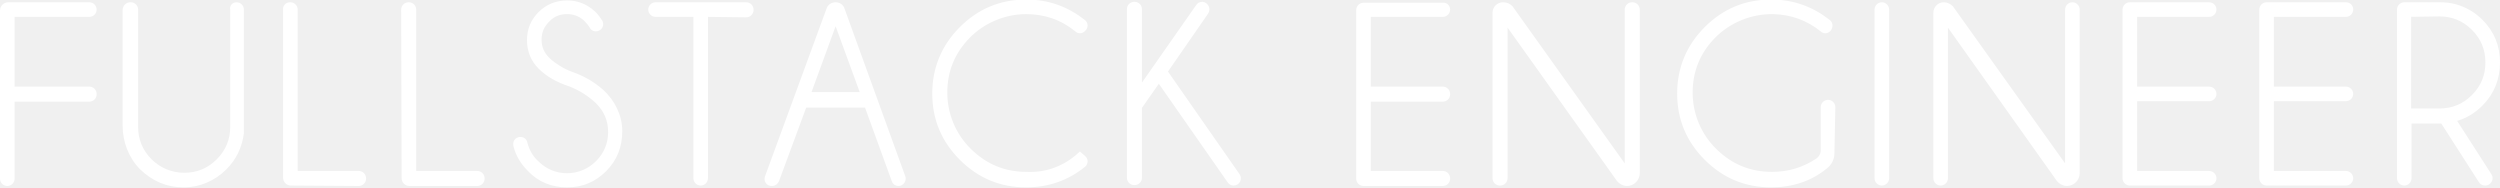
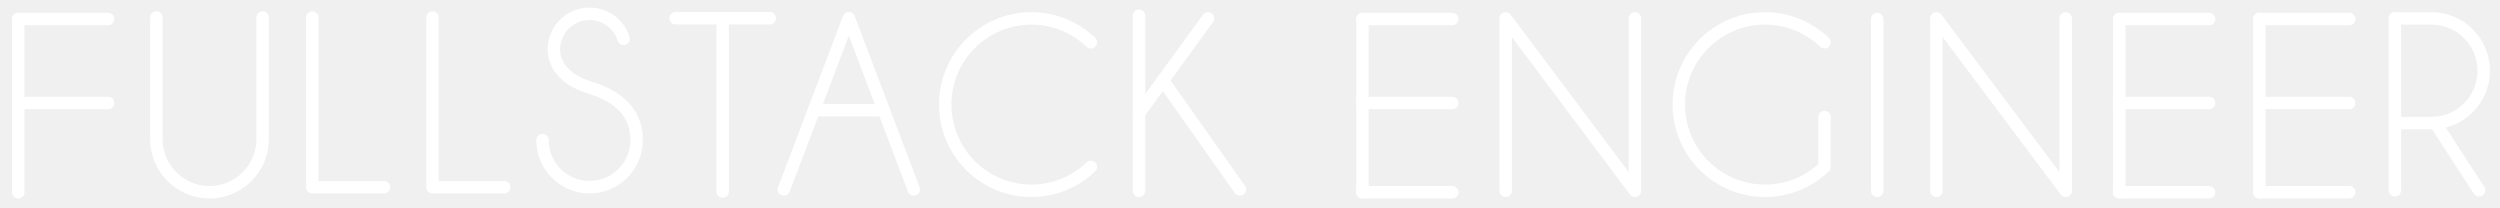
- <svg xmlns="http://www.w3.org/2000/svg" version="1.1" id="Layer_2_00000068678883445634590370000000679073744046237847_" x="0px" y="0px" viewBox="0 0 548.4 41.2" style="enable-background:new 0 0 548.4 41.2;" xml:space="preserve">
-   <style type="text/css">
- 	.st0{fill:#FFFFFF;stroke:#FFFFFF;stroke-miterlimit:10;}
- </style>
-   <path class="st0" d="M20.7,2.1L20.7,2.1c0,0.6-0.5,1.1-1.1,1.1H2.7v16.3h16.9c0.6,0,1.1,0.5,1.1,1.1v0.1c0,0.6-0.5,1.1-1.1,1.1H2.7  v17.4c0,0.6-0.5,1.1-1.1,1.1l0,0c-0.6,0-1.1-0.5-1.1-1.1V2.3C0.5,1.6,1.1,1,1.8,1h17.8C20.2,1,20.7,1.5,20.7,2.1z" />
-   <path class="st0" d="M51.9,1L51.9,1C52.5,1,53,1.5,53,2.1v27.1c-0.4,3-1.6,5.5-3.7,7.6c-2.4,2.4-5.6,3.8-9,3.8  c-3.6,0-6.6-1.3-9.2-3.8c-2.4-2.4-3.7-5.8-3.7-9.2c0-7,0-21.4,0-25.5C27.5,1.4,28,1,28.6,1h0.1c0.6,0,1.1,0.5,1.1,1.1v25.7  c0,2.9,1,5.4,3.1,7.5c2,2,4.7,3.1,7.5,3.1c2.9,0,5.4-1,7.5-3.1s3.1-4.6,3.1-7.5V2.1C50.8,1.5,51.3,1,51.9,1z" />
-   <path class="st0" d="M63.8,40.2c-0.7,0-1.2-0.6-1.2-1.2V2.1C62.5,1.5,63,1,63.6,1h0.1c0.6,0,1.1,0.5,1.1,1.1V38h13.9  c0.6,0,1.1,0.5,1.1,1.1v0.1c0,0.6-0.5,1.1-1.1,1.1L63.8,40.2L63.8,40.2z" />
-   <path class="st0" d="M88.5,2.1C88.5,1.5,89,1,89.6,1h0.1c0.6,0,1.1,0.5,1.1,1.1V38h13.9c0.6,0,1.1,0.5,1.1,1.1v0.1  c0,0.6-0.5,1.1-1.1,1.1H89.8c-0.7,0-1.2-0.6-1.2-1.2L88.5,2.1z" />
-   <path class="st0" d="M125.1,18.5c-2.8-0.9-5-2.2-6.6-3.8s-2.4-3.6-2.4-5.9s0.8-4.2,2.4-5.8s3.6-2.4,5.9-2.4s4.2,0.8,5.9,2.4  c0.6,0.6,1,1.2,1.4,1.8c0.3,0.6,0,1.3-0.6,1.5l0,0c-0.5,0.2-1.1,0-1.3-0.5c-0.3-0.5-0.7-1-1.2-1.5c-1-1-2.3-1.6-3.8-1.7  c-1.9-0.1-3.5,0.5-4.7,1.8c-1.2,1.2-1.8,2.6-1.8,4.3s0.6,3.1,1.8,4.3c0.8,0.8,1.8,1.5,3,2.2c0.9,0.5,1.8,0.9,2.7,1.2  c2.4,0.9,4.4,2.1,6.2,3.7c2.4,2.2,4,5.3,4,8.7c0,3.3-1.1,6.1-3.4,8.4c-2.3,2.3-5,3.4-8.2,3.4s-6-1.1-8.2-3.4  c-1.6-1.6-2.6-3.3-3.1-5.3c-0.1-0.6,0.1-1.1,0.7-1.3l0,0c0.6-0.2,1.3,0.1,1.4,0.8c0.4,1.6,1.2,3.1,2.5,4.3c1.8,1.8,4.1,2.8,6.7,2.8  c2.5,0,4.9-1,6.7-2.8s2.8-4.1,2.8-6.7s-0.9-4.8-2.8-6.7C129.4,20.7,127.4,19.4,125.1,18.5L125.1,18.5z" />
-   <path class="st0" d="M154.8,3.2v35.9c0,0.6-0.5,1.1-1.1,1.1l0,0c-0.6,0-1.1-0.5-1.1-1.1V3.2h-8.8c-0.6,0-1.1-0.5-1.1-1.1l0,0  c0-0.6,0.5-1.1,1.1-1.1h19.9c0.6,0,1.1,0.5,1.1,1.1v0.1c0,0.6-0.5,1.1-1.1,1.1L154.8,3.2L154.8,3.2z" />
-   <path class="st0" d="M183.3,1c0.7,0,1.3,0.4,1.5,1.1l13.3,36.7c0.3,0.7-0.3,1.5-1,1.5l0,0c-0.5,0-0.9-0.3-1-0.7l-6-16.5h-13.6  l-6.1,16.5c-0.2,0.4-0.6,0.7-1,0.7h-0.1c-0.8,0-1.3-0.7-1-1.5L181.8,2C182,1.4,182.6,1,183.3,1L183.3,1z M189.3,20.7l-6-16.4  l-6,16.4H189.3L189.3,20.7z" />
-   <path class="st0" d="M236.9,33.9l0.8,0.7c0.5,0.4,0.5,1.2,0,1.6c-3.6,2.9-7.8,4.4-12.6,4.4c-5.6,0-10.3-2-14.2-5.9  s-5.9-8.6-5.9-14.2c0-5.5,2-10.3,5.9-14.2s8.6-5.9,14.2-5.9c4.8,0,8.9,1.5,12.6,4.4c0.5,0.4,0.5,1.2,0,1.6l-0.1,0.1  c-0.4,0.4-1,0.4-1.4,0c-3.2-2.6-6.9-3.9-11.1-3.9c-4.8,0-9.5,2-12.8,5.4s-5,7.5-5,12.3s1.9,9.4,5.4,12.8s7.6,5.1,12.5,5.1  C229.6,38.4,233.6,36.9,236.9,33.9L236.9,33.9z" />
-   <path class="st0" d="M264.6,2.7l-9,13l15.9,22.8c0.5,0.7,0,1.7-0.9,1.7l0,0c-0.4,0-0.7-0.2-0.9-0.5l-15.5-22.2l-4.2,6V39  c0,0.6-0.5,1.1-1.1,1.1h-0.1c-0.6,0-1.1-0.5-1.1-1.1V2c0-0.6,0.5-1.1,1.1-1.1h0.1c0.6,0,1.1,0.5,1.1,1.1v17.7l12.8-18.3  c0.2-0.3,0.5-0.5,0.9-0.5h0.1C264.6,1,265.1,2,264.6,2.7z" />
-   <path class="st0" d="M317.6,2.1L317.6,2.1c0,0.6-0.5,1.1-1.1,1.1h-16.3v16.3h16.3c0.6,0,1.1,0.5,1.1,1.1v0.1c0,0.6-0.5,1.1-1.1,1.1  h-16.3V38h16.3c0.6,0,1.1,0.5,1.1,1.1v0.1c0,0.6-0.5,1.1-1.1,1.1h-17.4c-0.6,0-1.1-0.5-1.1-1.1v-37c0-0.6,0.5-1.1,1.1-1.1h17.4  C317.1,1,317.6,1.5,317.6,2.1z" />
-   <path class="st0" d="M331.4,1.7l25.5,35.7V2.1c0-0.6,0.5-1.1,1.1-1.1h0.1c0.6,0,1.1,0.5,1.1,1.1V38c0,1.2-1,2.3-2.3,2.3l0,0  c-0.7,0-1.4-0.4-1.8-0.9L330.2,4.5v34.6c0,0.6-0.5,1.1-1.1,1.1H329c-0.6,0-1.1-0.5-1.1-1.1V2.8c0-1,0.8-1.8,1.8-1.8l0,0  C330.5,1,331,1.3,331.4,1.7z" />
-   <path class="st0" d="M401.9,33.6c0,1.1-0.5,2.2-1.4,2.9c-3.4,2.8-7.4,4.1-12,4.1c-5.6,0-10.3-2-14.2-5.9c-3.9-3.9-5.9-8.6-5.9-14.2  c0-5.5,2-10.3,5.9-14.2s8.6-5.9,14.2-5.9c4.8,0,8.9,1.5,12.6,4.4c0.5,0.4,0.5,1.2,0,1.7l0,0c-0.4,0.4-1,0.4-1.4,0  C396.6,4,393,2.7,389,2.6c-4.9-0.1-9.8,1.9-13.2,5.4c-3.3,3.4-5,7.5-5,12.3s1.9,9.4,5.4,12.8s7.6,5.1,12.5,5.1c3.7,0,7-1,10-3  c0.7-0.5,1.2-1.3,1.2-2.2v-9.5c0-0.6,0.5-1.1,1.1-1.1l0,0c0.6,0,1.1,0.5,1.1,1.1L401.9,33.6z" />
-   <path class="st0" d="M413.9,2.1v37c0,0.6-0.5,1.1-1.1,1.1l0,0c-0.6,0-1.1-0.5-1.1-1.1v-37c0-0.6,0.5-1.1,1.1-1.1l0,0  C413.4,1,413.9,1.5,413.9,2.1z" />
-   <path class="st0" d="M428,1.7l25.5,35.7V2.1c0-0.6,0.5-1.1,1.1-1.1l0,0c0.6,0,1.1,0.5,1.1,1.1V38c0,1.2-1,2.3-2.3,2.3l0,0  c-0.7,0-1.4-0.4-1.8-0.9L426.8,4.5v34.6c0,0.6-0.5,1.1-1.1,1.1l0,0c-0.6,0-1.1-0.5-1.1-1.1V2.8c0-1,0.8-1.8,1.8-1.8l0,0  C427,1,427.6,1.3,428,1.7z" />
-   <path class="st0" d="M485.7,2.1L485.7,2.1c0,0.6-0.5,1.1-1.1,1.1h-16.3v16.3h16.3c0.6,0,1.1,0.5,1.1,1.1l0,0c0,0.6-0.5,1.1-1.1,1.1  h-16.3V38h16.3c0.6,0,1.1,0.5,1.1,1.1l0,0c0,0.6-0.5,1.1-1.1,1.1h-17.4c-0.6,0-1.1-0.5-1.1-1.1v-37c0-0.6,0.5-1.1,1.1-1.1h17.4  C485.2,1,485.7,1.5,485.7,2.1z" />
-   <path class="st0" d="M515.7,2.1L515.7,2.1c0,0.6-0.5,1.1-1.1,1.1h-16.3v16.3h16.3c0.6,0,1.1,0.5,1.1,1.1l0,0c0,0.6-0.5,1.1-1.1,1.1  h-16.3V38h16.3c0.6,0,1.1,0.5,1.1,1.1l0,0c0,0.6-0.5,1.1-1.1,1.1h-17.4c-0.6,0-1.1-0.5-1.1-1.1v-37c0-0.6,0.5-1.1,1.1-1.1h17.4  C515.3,1,515.7,1.5,515.7,2.1z" />
-   <path class="st0" d="M535.8,26.6h-7.3v12.5c0,0.6-0.5,1.1-1.1,1.1l0,0c-0.6,0-1.1-0.5-1.1-1.1v-37c0-0.6,0.5-1.1,1.1-1.1h7.8  c1.1,0,2.2,0.1,3.3,0.4c2.2,0.6,4.1,1.7,5.7,3.3c2.5,2.5,3.7,5.5,3.7,9s-1.2,6.6-3.7,9.1c-1.7,1.7-3.7,2.9-6,3.4l7.9,12.3  c0.5,0.7-0.1,1.7-0.9,1.7h-0.1c-0.4,0-0.7-0.2-0.9-0.5L535.8,26.6L535.8,26.6z M528.4,3.2v21.1h6.7c2.9,0,5.4-1,7.5-3.1  s3.1-4.6,3.1-7.5s-1-5.4-3.1-7.5s-4.6-3.1-7.5-3.1L528.4,3.2L528.4,3.2z" />
+ <svg xmlns="http://www.w3.org/2000/svg" id="subtitle" viewBox="0 0 602.889 49.956">
+   <g>
+     <line x1="4.399" y1="4.591" x2="4.399" y2="46.357" fill="none" stroke="#fff" stroke-linecap="round" stroke-linejoin="round" stroke-width="3" />
+     <line x1="26.063" y1="4.591" x2="4.399" y2="4.591" fill="none" stroke="#fff" stroke-linecap="round" stroke-linejoin="round" stroke-width="3" />
+     <line x1="26.063" y1="24.84" x2="4.399" y2="24.84" fill="none" stroke="#fff" stroke-linecap="round" stroke-linejoin="round" stroke-width="3" />
+   </g>
+   <path d="m37.706,4.224v29.319c0,7.077,5.737,12.814,12.814,12.814h0c7.077,0,12.814-5.737,12.814-12.814V4.224" fill="none" stroke="#fff" stroke-linecap="round" stroke-linejoin="round" stroke-width="3" />
+   <polyline points="75.321 4.224 75.321 45.142 92.609 45.142" fill="none" stroke="#fff" stroke-linecap="round" stroke-linejoin="round" stroke-width="3" />
+   <polyline points="104.294 4.224 104.294 45.142 121.582 45.142" fill="none" stroke="#fff" stroke-linecap="round" stroke-linejoin="round" stroke-width="3" />
+   <path d="m130.822,33.79c0,6.269,5.082,11.351,11.351,11.351s11.351-5.082,11.351-11.351c0-3.366-1.056-9.558-11.167-12.637-8.129-2.475-8.885-7.447-8.778-9.646.231-4.746,4.266-8.406,9.013-8.175,3.704.18,6.746,2.677,7.794,6.02" fill="none" stroke="#fff" stroke-linecap="round" stroke-linejoin="round" stroke-width="3" />
+   <g>
+     <line x1="162.923" y1="4.394" x2="185.627" y2="4.394" fill="none" stroke="#fff" stroke-linecap="round" stroke-linejoin="round" stroke-width="3" />
+     <line x1="174.275" y1="46.182" x2="174.275" y2="4.394" fill="none" stroke="#fff" stroke-linecap="round" stroke-linejoin="round" stroke-width="3" />
+   </g>
+   <g>
+     <polyline points="220.369 45.688 204.701 4.394 189.033 45.688" fill="none" stroke="#fff" stroke-linecap="round" stroke-linejoin="round" stroke-width="3" />
+     <line x1="213.113" y1="26.564" x2="196.289" y2="26.564" fill="none" stroke="#fff" stroke-linecap="round" stroke-linejoin="round" stroke-width="3" />
+   </g>
+   <path d="m263.075,10.197c-3.731-3.562-8.774-5.762-14.34-5.762-11.481,0-20.788,9.307-20.788,20.788s9.307,20.788,20.788,20.788c5.566,0,10.609-2.2,14.34-5.762" fill="none" stroke="#fff" stroke-linecap="round" stroke-linejoin="round" stroke-width="3" />
+   <g>
+     <line x1="274.687" y1="3.801" x2="274.687" y2="46.012" fill="none" stroke="#fff" stroke-linecap="round" stroke-linejoin="round" stroke-width="3" />
+     <line x1="291.32" y1="4.435" x2="274.687" y2="27.282" fill="none" stroke="#fff" stroke-linecap="round" stroke-linejoin="round" stroke-width="3" />
+     <line x1="280.435" y1="19.387" x2="299.012" y2="45.688" fill="none" stroke="#fff" stroke-linecap="round" stroke-linejoin="round" stroke-width="3" />
+   </g>
+   <g>
+     <line x1="328.565" y1="4.591" x2="328.565" y2="46.357" fill="none" stroke="#fff" stroke-linecap="round" stroke-linejoin="round" stroke-width="3" />
+     <line x1="350.229" y1="4.591" x2="328.565" y2="4.591" fill="none" stroke="#fff" stroke-linecap="round" stroke-linejoin="round" stroke-width="3" />
+     <line x1="350.229" y1="24.84" x2="328.565" y2="24.84" fill="none" stroke="#fff" stroke-linecap="round" stroke-linejoin="round" stroke-width="3" />
+     <line x1="350.229" y1="46.357" x2="328.565" y2="46.357" fill="none" stroke="#fff" stroke-linecap="round" stroke-linejoin="round" stroke-width="3" />
+   </g>
+   <polyline points="394.279 4.435 394.279 46.012 363.099 4.435 363.099 46.012" fill="none" stroke="#fff" stroke-linecap="round" stroke-linejoin="round" stroke-width="3" />
+   <path d="m439.984,10.197c-3.731-3.562-8.774-5.762-14.34-5.762-11.481,0-20.788,9.307-20.788,20.788s9.307,20.788,20.788,20.788c5.566,0,10.609-2.2,14.34-5.762v-12.024" fill="none" stroke="#fff" stroke-linecap="round" stroke-linejoin="round" stroke-width="3" />
+   <line x1="452.705" y1="4.591" x2="452.705" y2="46.012" fill="none" stroke="#fff" stroke-linecap="round" stroke-linejoin="round" stroke-width="3" />
+   <polyline points="498.156 4.435 498.156 46.012 466.976 4.435 466.976 46.012" fill="none" stroke="#fff" stroke-linecap="round" stroke-linejoin="round" stroke-width="3" />
+   <g>
+     <line x1="511.072" y1="4.591" x2="511.072" y2="46.357" fill="none" stroke="#fff" stroke-linecap="round" stroke-linejoin="round" stroke-width="3" />
+     <line x1="532.736" y1="4.591" x2="511.072" y2="4.591" fill="none" stroke="#fff" stroke-linecap="round" stroke-linejoin="round" stroke-width="3" />
+     <line x1="532.736" y1="24.84" x2="511.072" y2="24.84" fill="none" stroke="#fff" stroke-linecap="round" stroke-linejoin="round" stroke-width="3" />
+     <line x1="532.736" y1="46.357" x2="511.072" y2="46.357" fill="none" stroke="#fff" stroke-linecap="round" stroke-linejoin="round" stroke-width="3" />
+   </g>
+   <g>
+     <line x1="544.856" y1="4.591" x2="544.856" y2="46.357" fill="none" stroke="#fff" stroke-linecap="round" stroke-linejoin="round" stroke-width="3" />
+     <line x1="566.52" y1="4.591" x2="544.856" y2="4.591" fill="none" stroke="#fff" stroke-linecap="round" stroke-linejoin="round" stroke-width="3" />
+     <line x1="566.52" y1="24.84" x2="544.856" y2="24.84" fill="none" stroke="#fff" stroke-linecap="round" stroke-linejoin="round" stroke-width="3" />
+     <line x1="566.52" y1="46.357" x2="544.856" y2="46.357" fill="none" stroke="#fff" stroke-linecap="round" stroke-linejoin="round" stroke-width="3" />
+   </g>
+   <g>
+     <line x1="577.542" y1="4.435" x2="577.542" y2="45.894" fill="none" stroke="#fff" stroke-linecap="round" stroke-linejoin="round" stroke-width="3" />
+     <path d="m577.542,4.435h8.795c6.974,0,12.628,5.654,12.628,12.628h0c0,6.974-5.654,12.628-12.628,12.628h-8.795" fill="none" stroke="#fff" stroke-linecap="round" stroke-linejoin="round" stroke-width="3" />
+     <line x1="587.293" y1="29.651" x2="597.847" y2="45.894" fill="none" stroke="#fff" stroke-linecap="round" stroke-linejoin="round" stroke-width="3" />
+   </g>
</svg>
